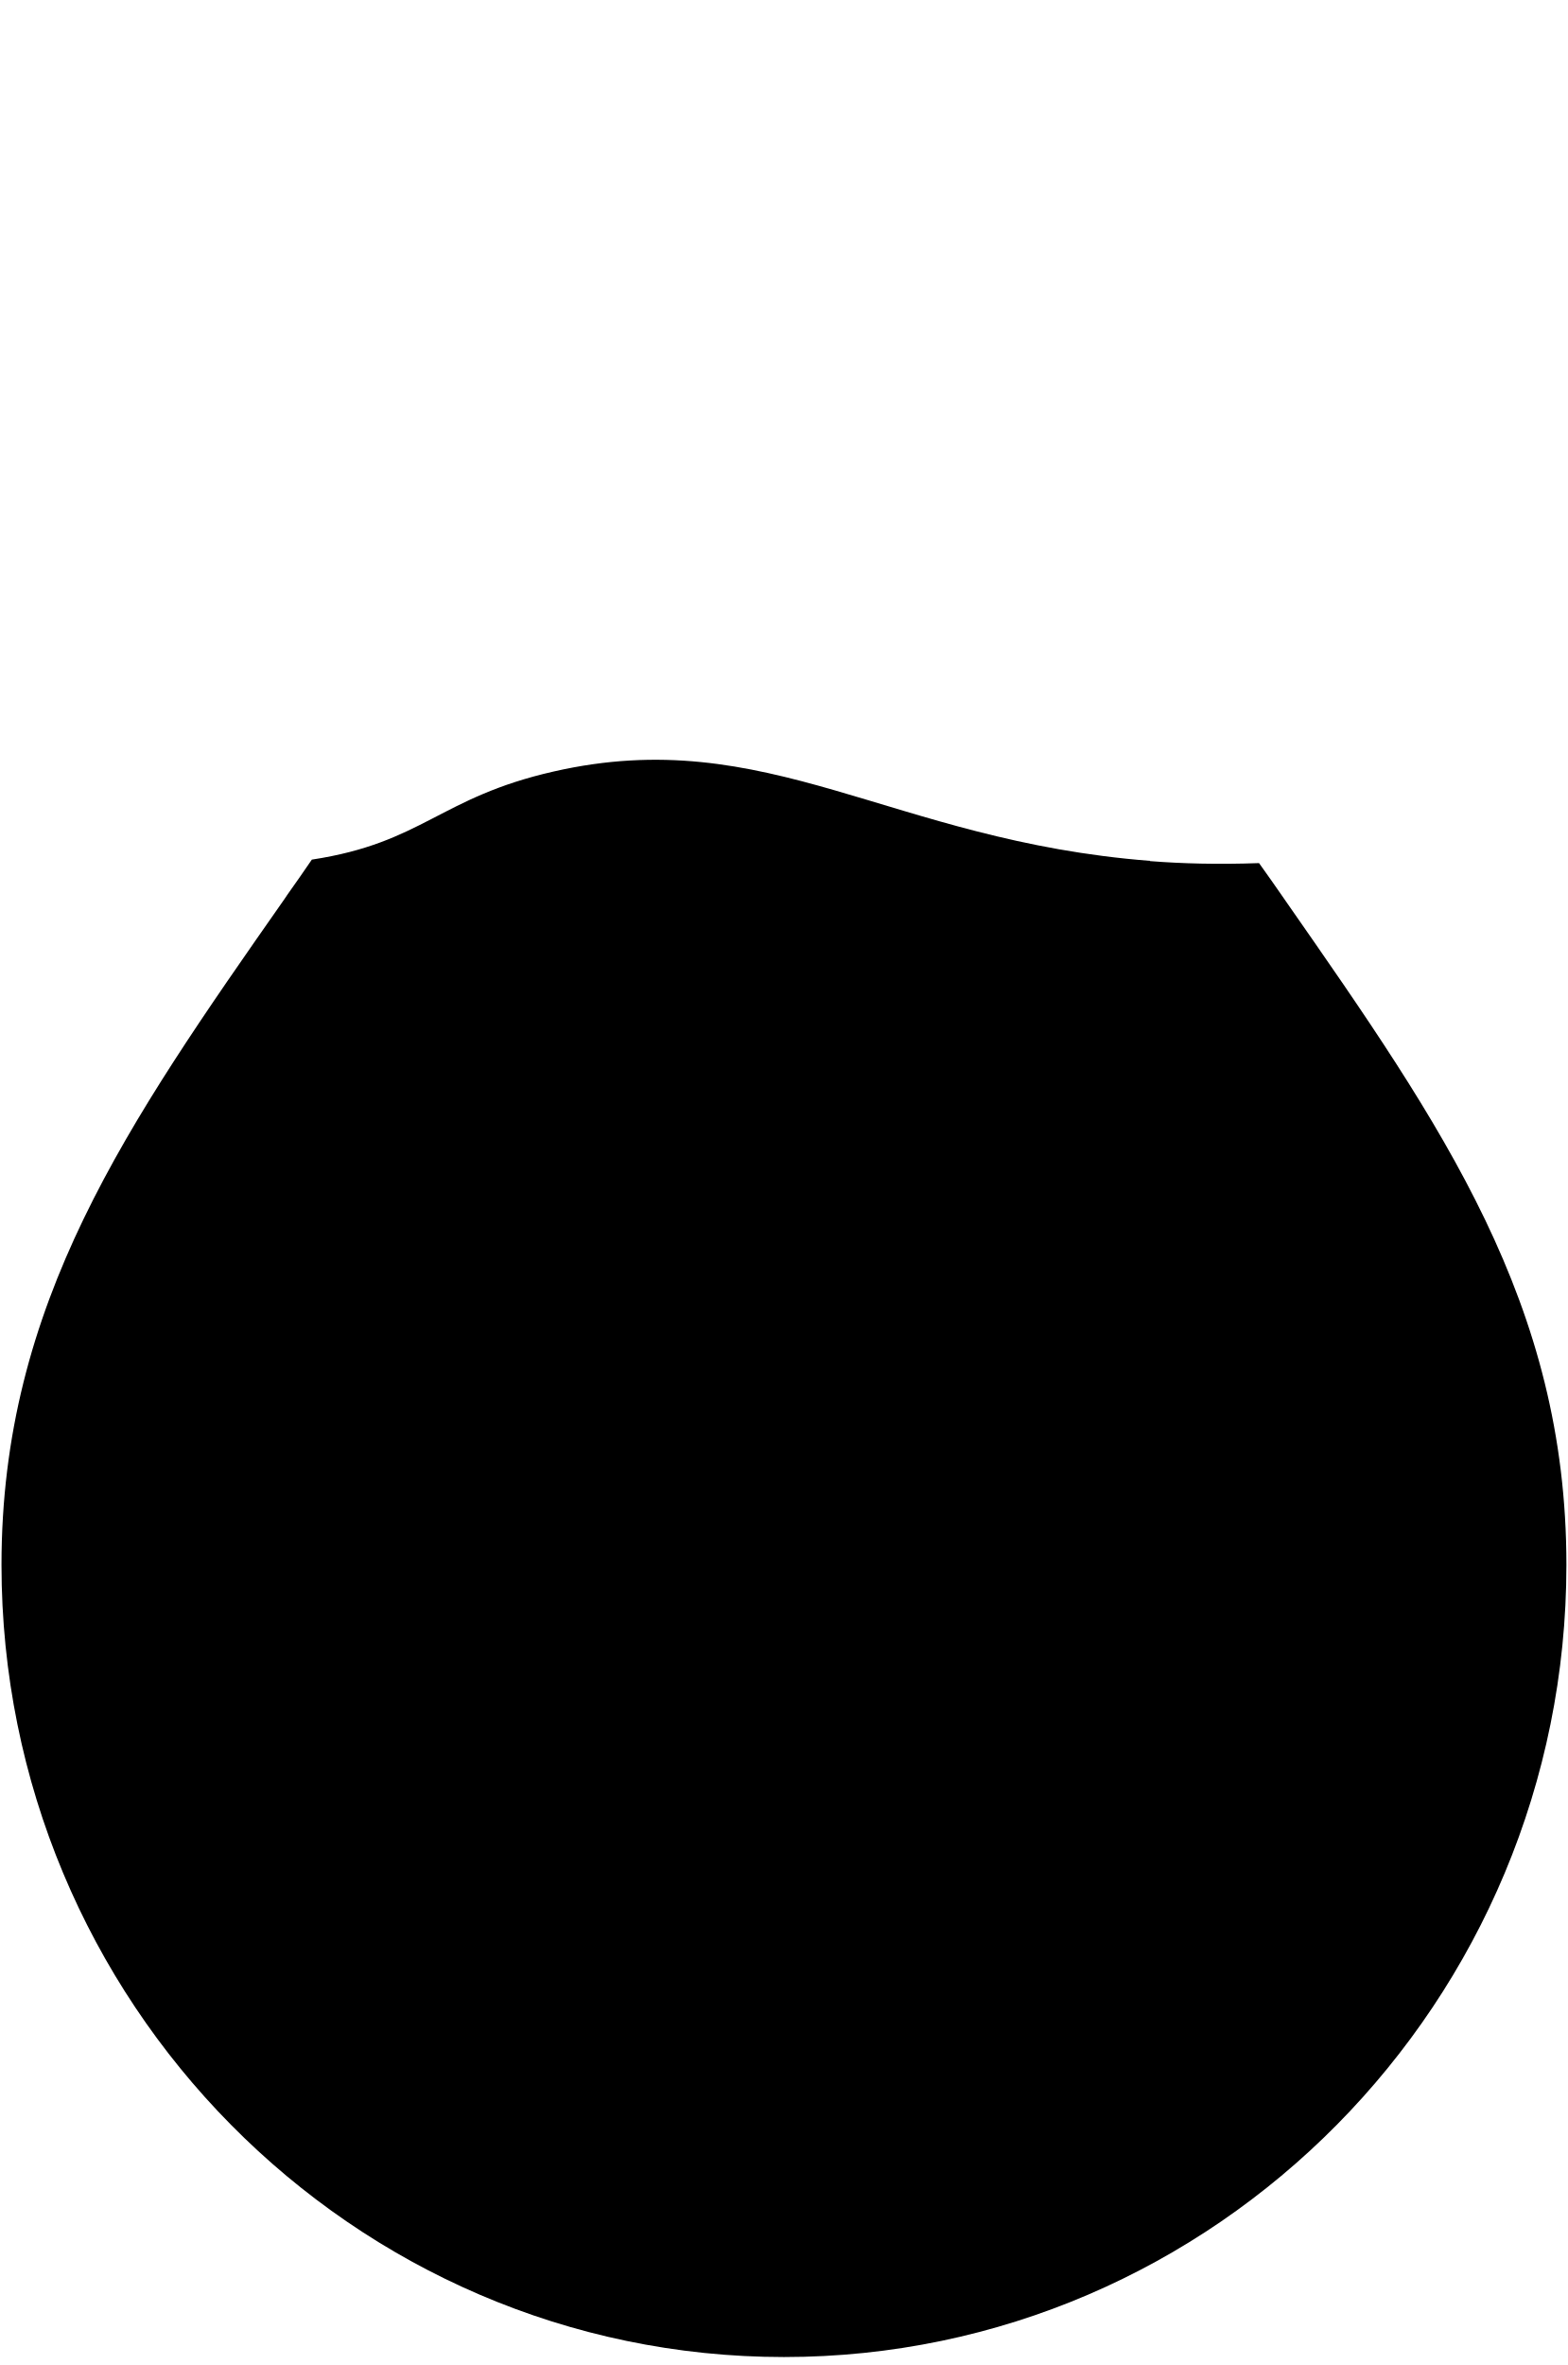
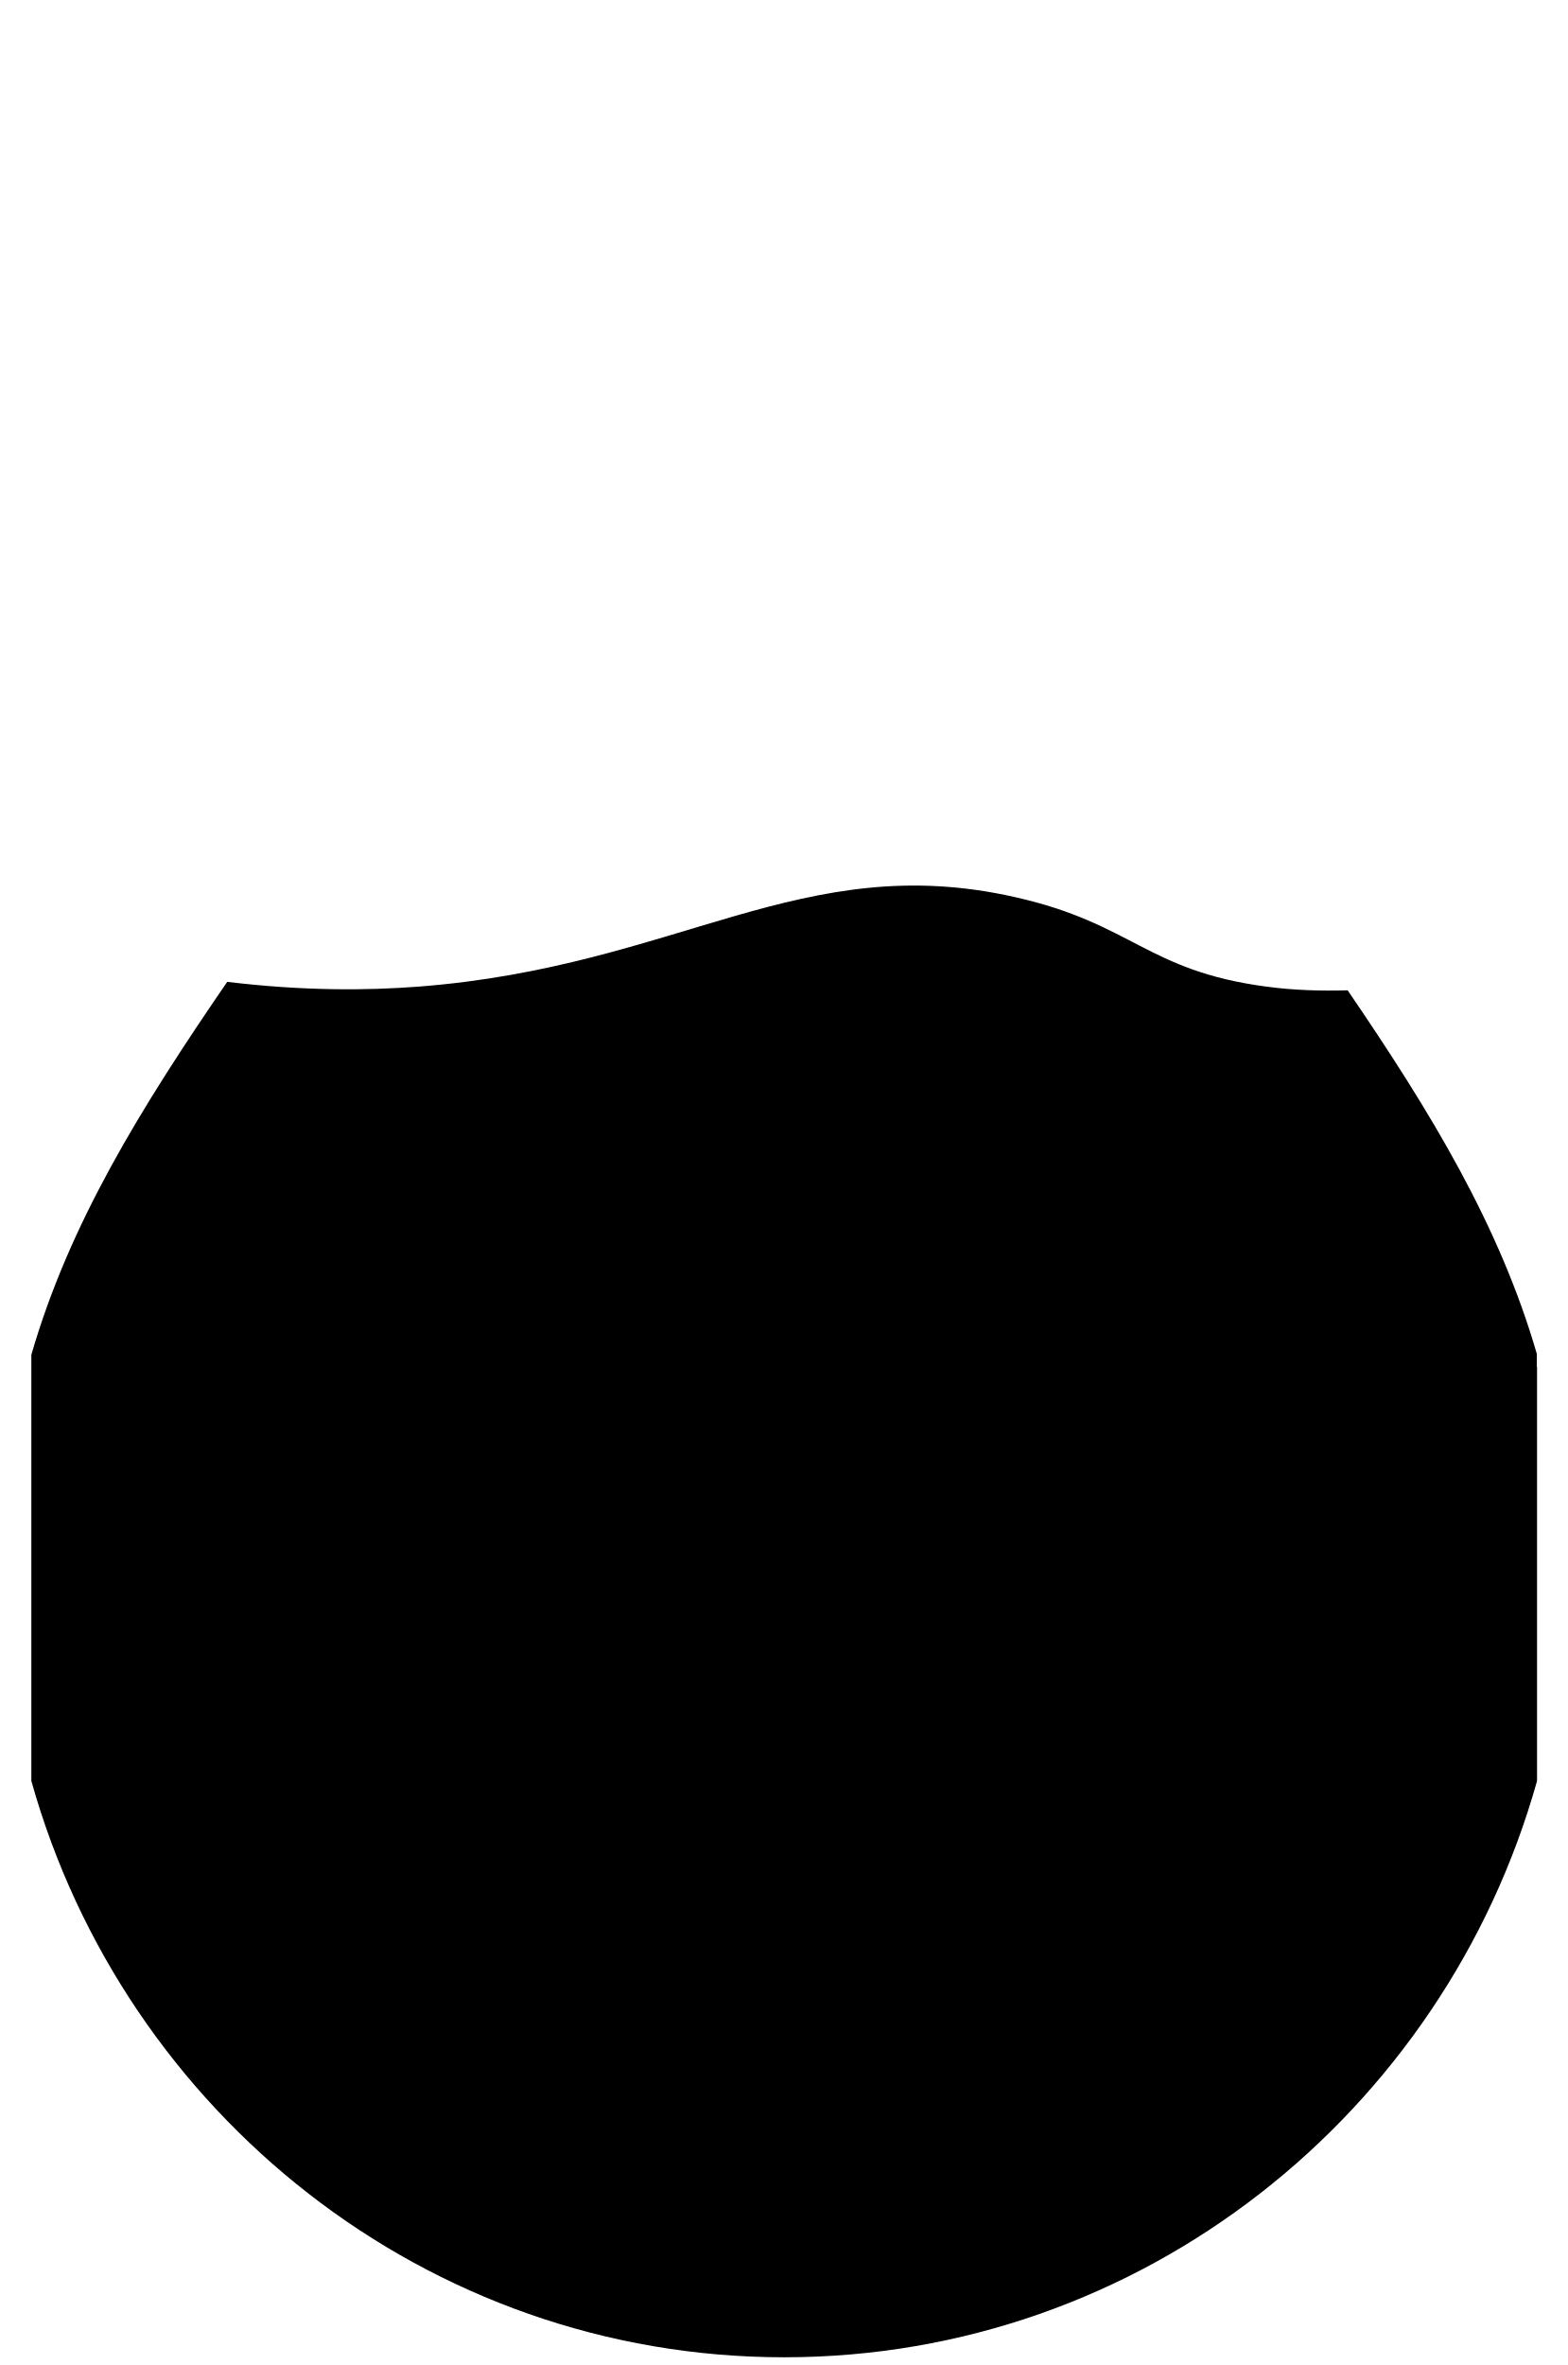
<svg xmlns="http://www.w3.org/2000/svg" viewBox="0 0 63 95">
  <defs>
    <style>
      .cls-1 {
        fill: #192b31;
        opacity: 0;
      }

      .cls-1, .cls-2 {
        stroke-width: 0px;
      }
    </style>
  </defs>
  <g id="bg">
    <rect class="cls-1" width="63" height="95" />
  </g>
  <g id="progresso">
-     <path class="cls-2" d="m46.21,34.58c-10.43-.81-15.37-5.55-23.96-3.59-4.59,1.04-5.25,2.86-9.72,3.54-.33.48-.66.96-.99,1.42l-.1.15C5.08,45.19.06,52.36.06,62.86c0,17.55,14.11,31.82,31.44,31.82s31.44-14.28,31.44-31.82c0-10.49-4.96-17.6-11.24-26.61l-.09-.13c-.33-.48-.67-.96-1.02-1.45-1.64.06-3.11.02-4.38-.08Z" />
+     <path class="cls-2" d="m61.75,54.89v-.51c-1.49-5.14-4.24-9.68-7.6-14.6-1.07.03-2.17,0-3.28-.15-4.8-.64-5.36-2.53-10.07-3.59-8.59-1.95-13.53,2.78-23.96,3.59-2.07.16-4.66.18-7.71-.19-3.48,5.07-6.35,9.72-7.87,14.98v17.12c3.74,13.34,15.88,23.15,30.25,23.15s26.51-9.81,30.25-23.15v-16.64Z" />
  </g>
</svg>
